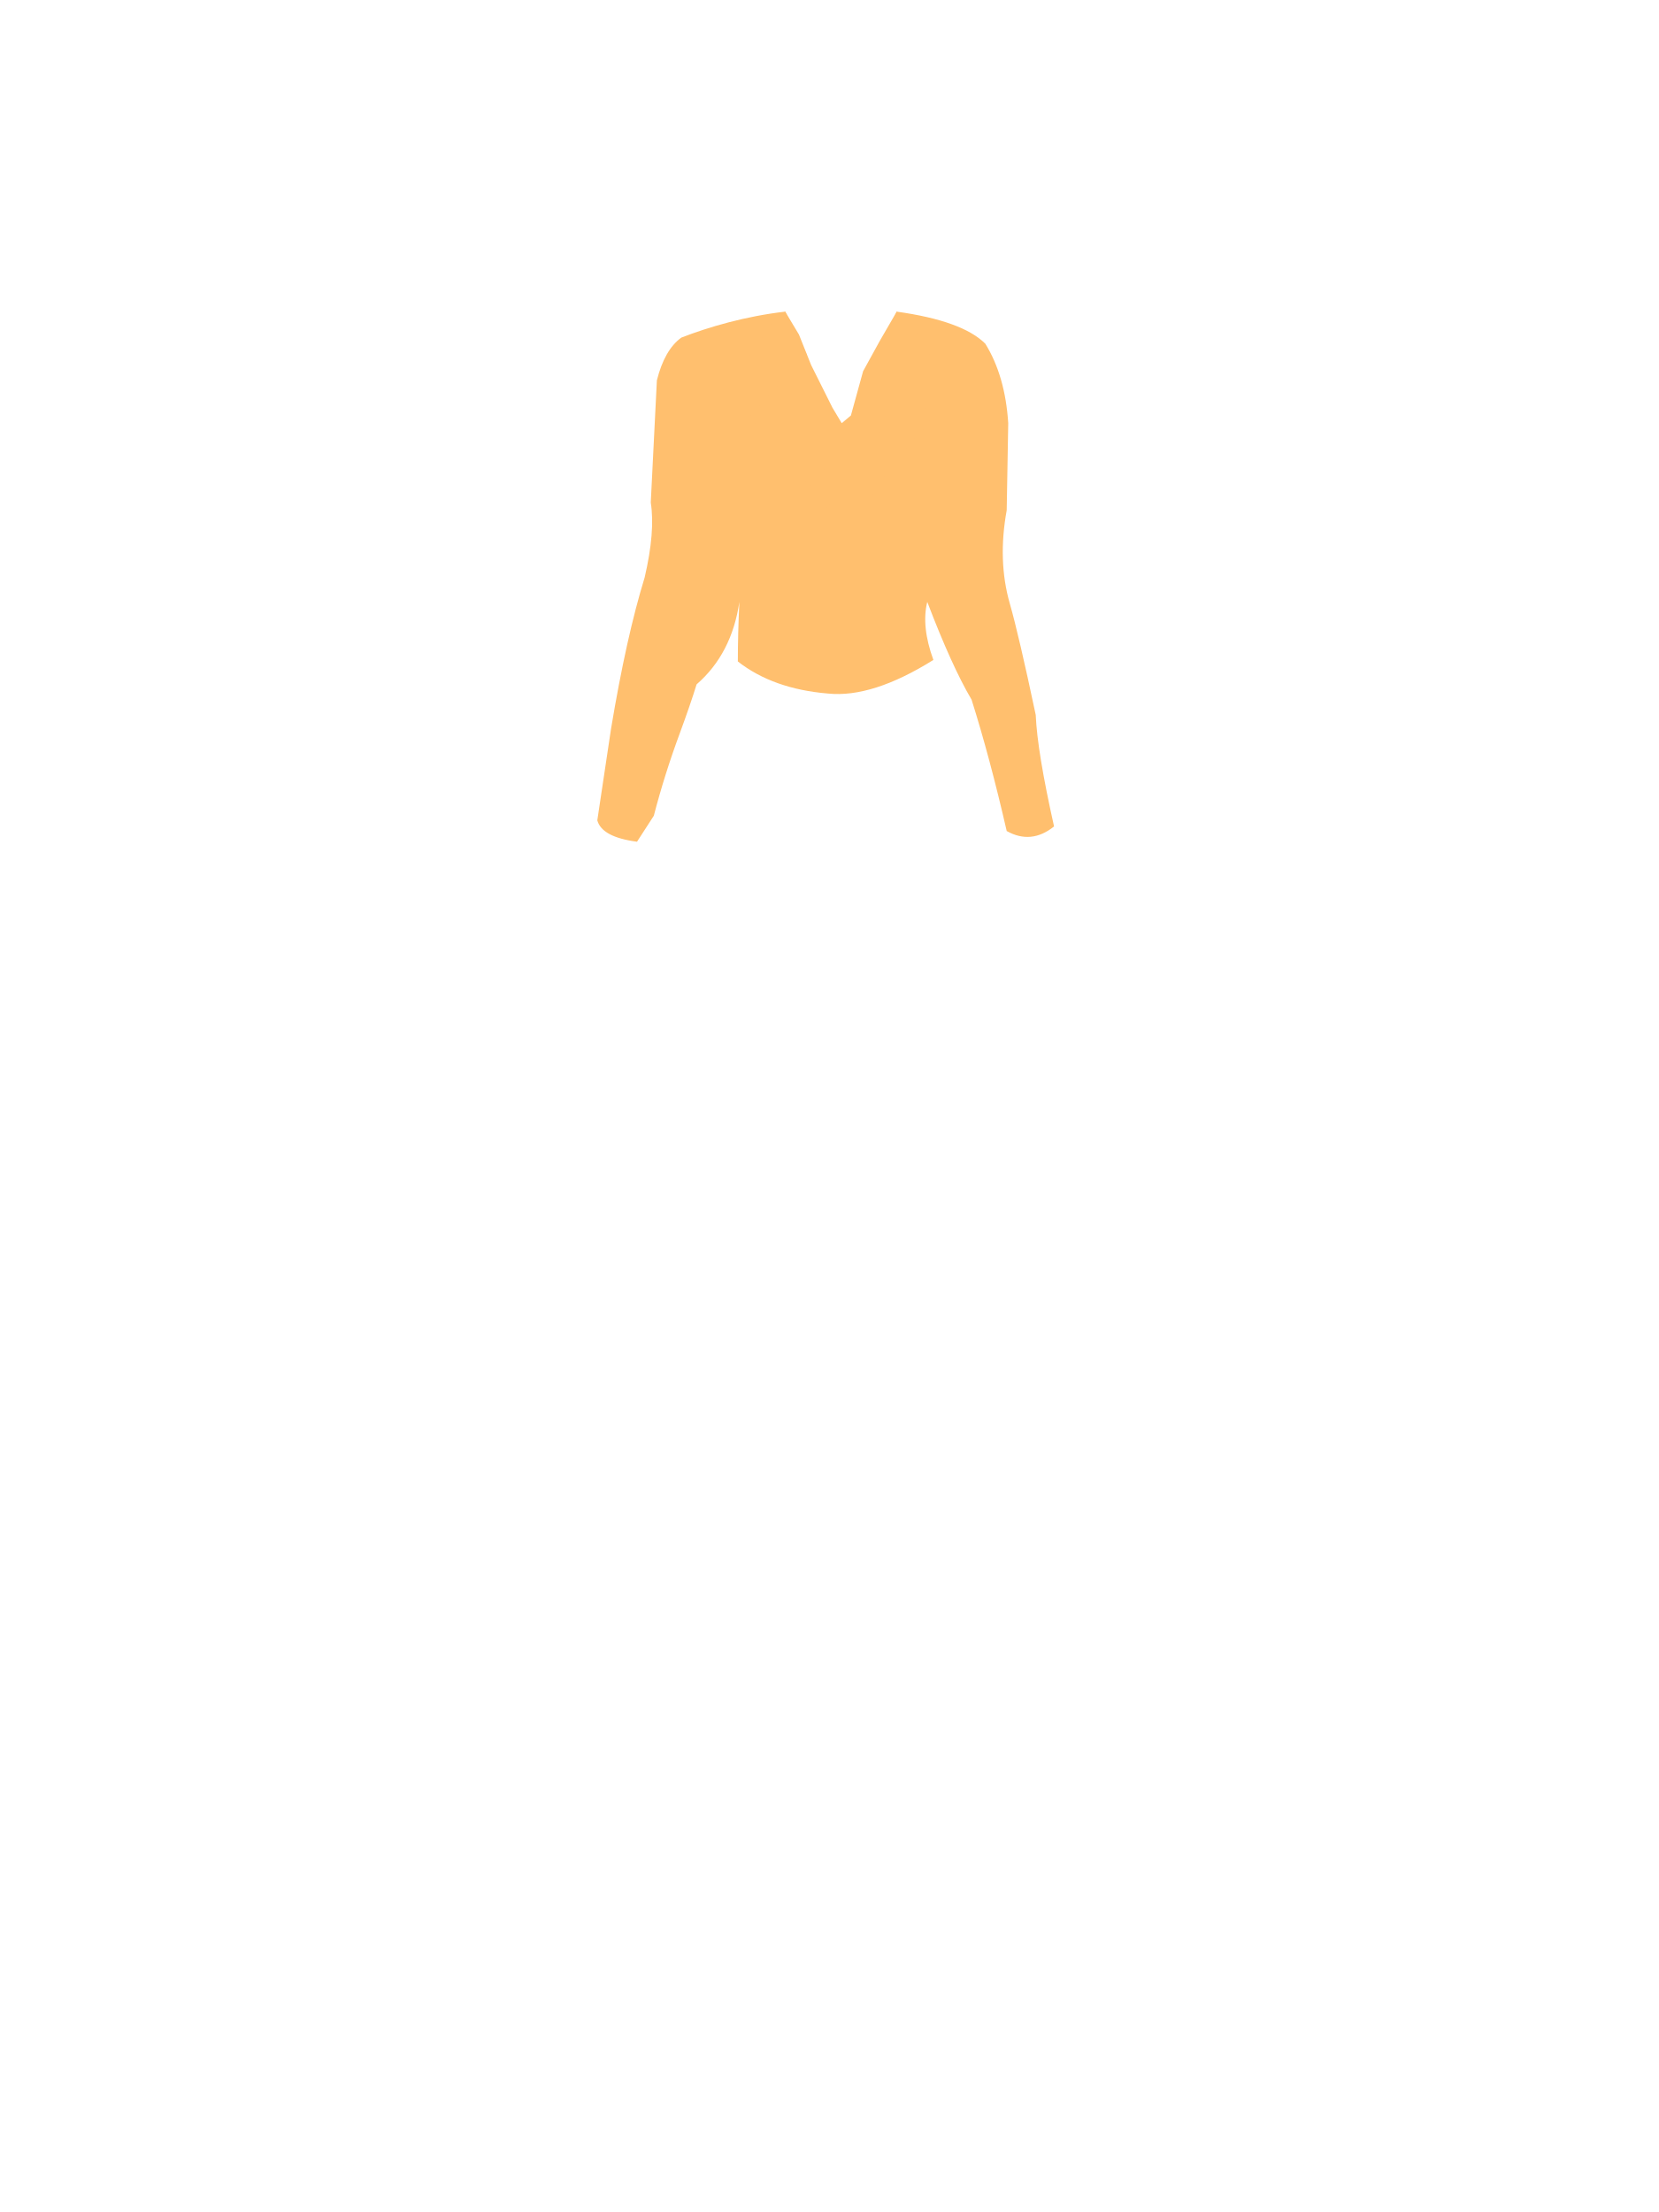
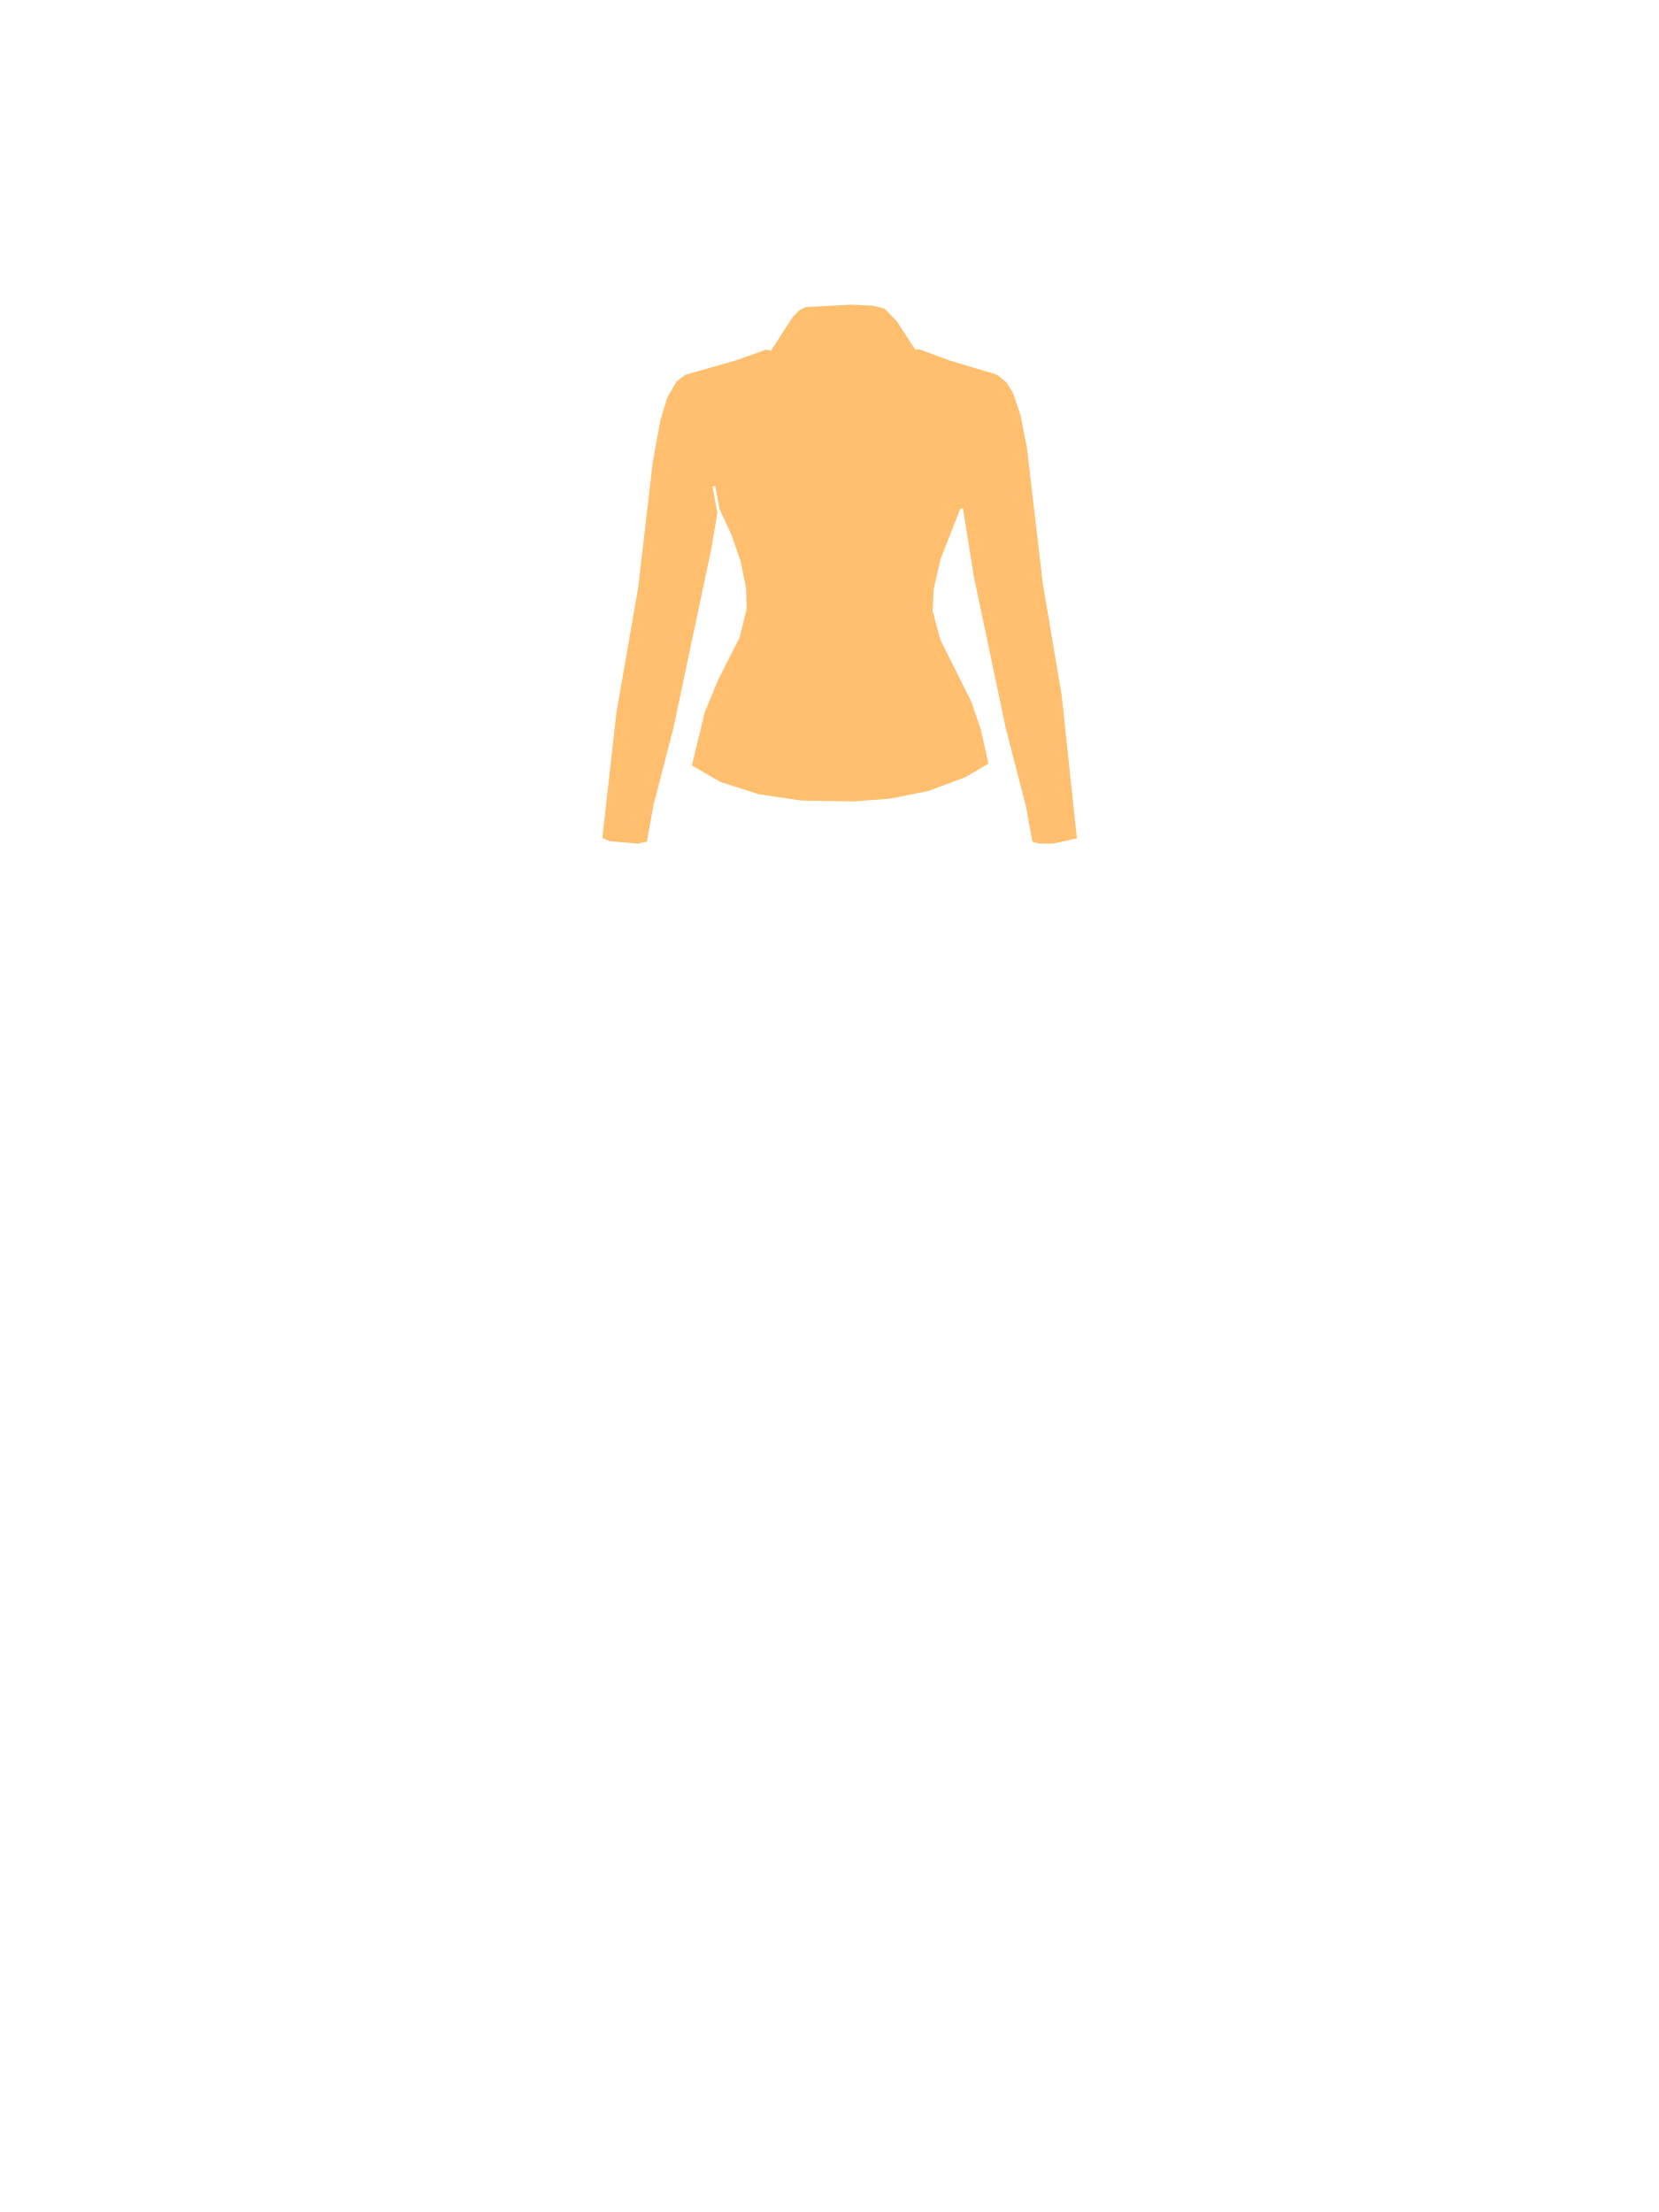
<svg xmlns="http://www.w3.org/2000/svg" viewBox="0 0 1086 1448" width="1086" height="1448">
-   <g fill="#ffbf6e">
-     <path d="M514 204 C488 207 464 214 446 221 Q435 229 430 249 L426 329 Q429 348 422 378 Q410 417 400 477 L391 537 Q394 548 417 551 L428 534 Q435 507 445 480 Q452 461 456 448 Q479 428 484 394 Q483 415 483 433 Q506 451 542 454 Q571 457 611 432 Q603 410 607 394 Q623 436 636 458 Q648 496 659 544 Q675 553 690 541 Q679 492 678 468 Q667 416 661 395 Q653 367 659 334 L660 277 Q658 246 645 225 Q630 210 587 204 L576 223 L565 243 L557 272 L551 277 L545 267 L531 239 L523 219 Z" />
-     <path d="M514 204 Q503 212 491 233 L510 251 L490 273 Q520 305 544 335 Q538 293 529 273 L520 249 L528 232 Z" />
-     <path d="M587 204 Q599 214 610 234 L589 252 L611 273 Q583 305 563 335 Q571 293 580 271 L583 251 L575 231 Z" />
-   </g>
+   <path transform="translate(340 170) scale(.355 .31)" d="M528,100 517,106 504,121 464,192 455,190 398,213 306,243 290,257 273,290 260,339 246,427 219,693 179,956 153,1221 167,1228 218,1233 235,1229 247,1153 284,989 354,610 365,535 356,479 361,478 369,526 391,581 408,637 418,694 419,738 406,798 367,886 342,955 318,1068 371,1103 442,1129 520,1142 616,1144 684,1138 754,1122 822,1093 865,1064 851,993 834,935 776,802 762,741 764,695 777,631 813,526 818,525 838,669 897,990 934,1154 946,1229 959,1233 984,1233 1028,1222 1000,920 965,683 936,398 924,328 910,281 898,259 881,243 791,212 737,189 730,190 696,130 673,103 650,97 612,95Z" fill="#ffbf6e" />
</svg>
